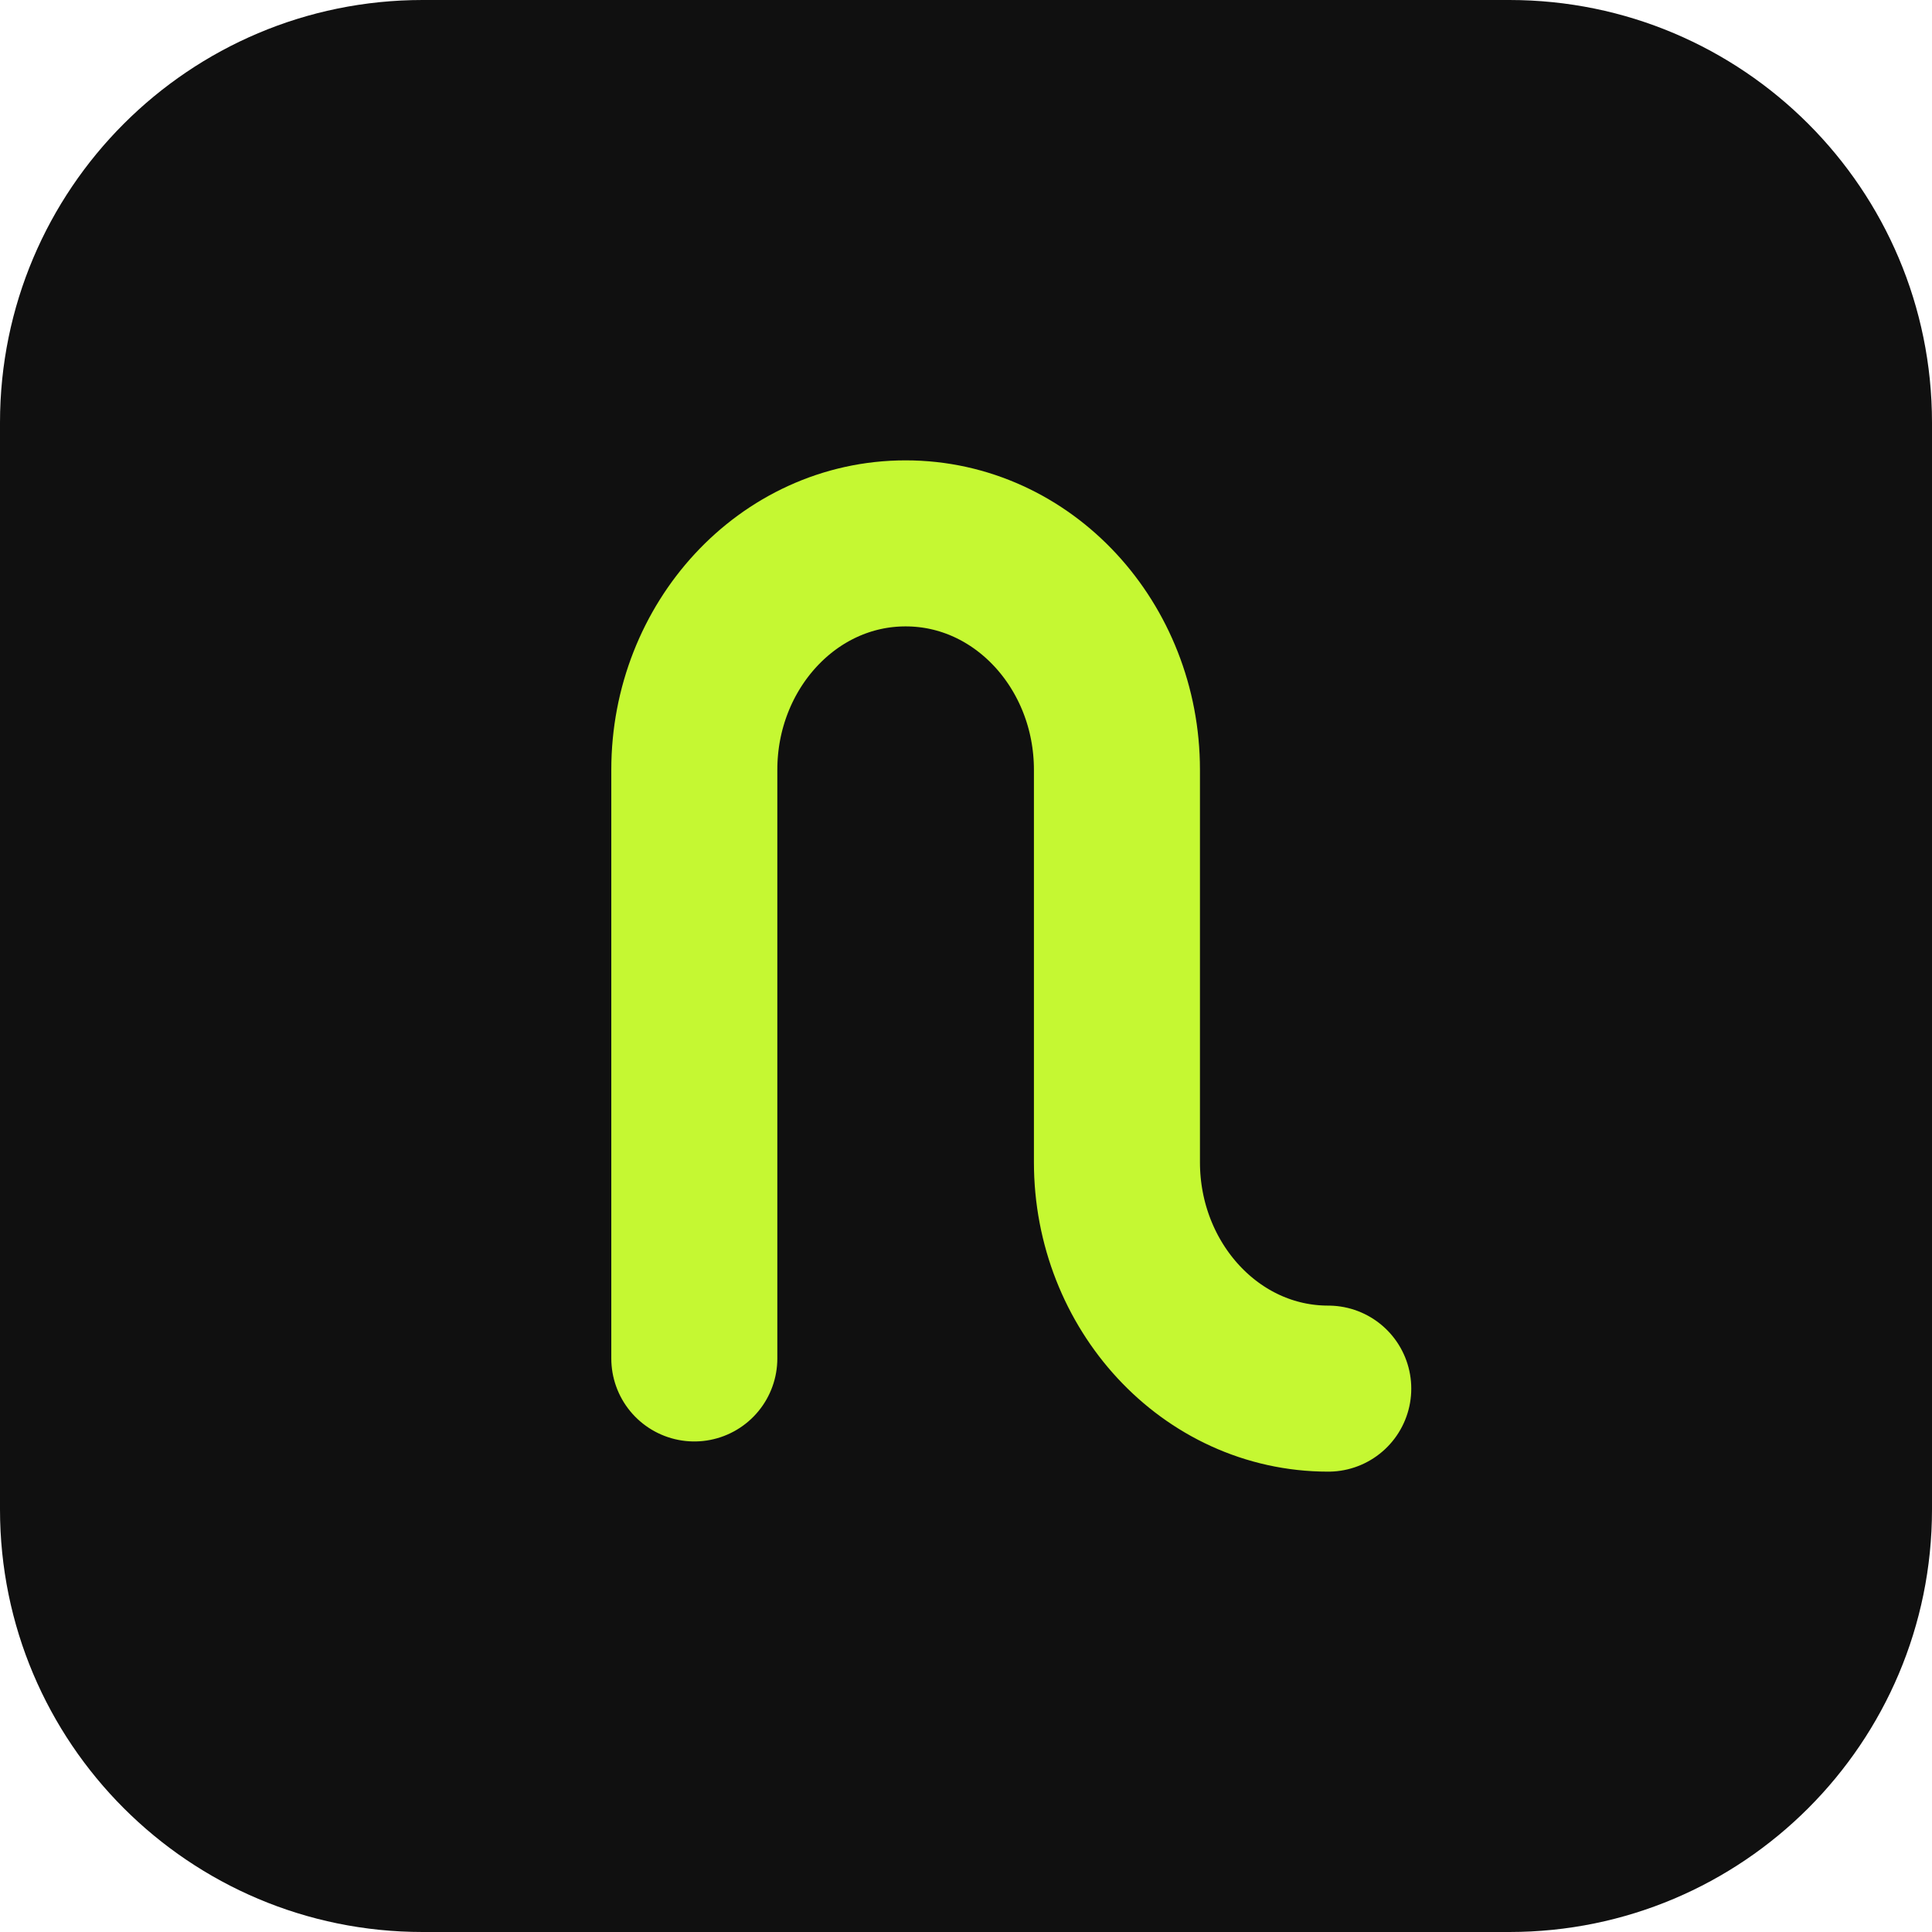
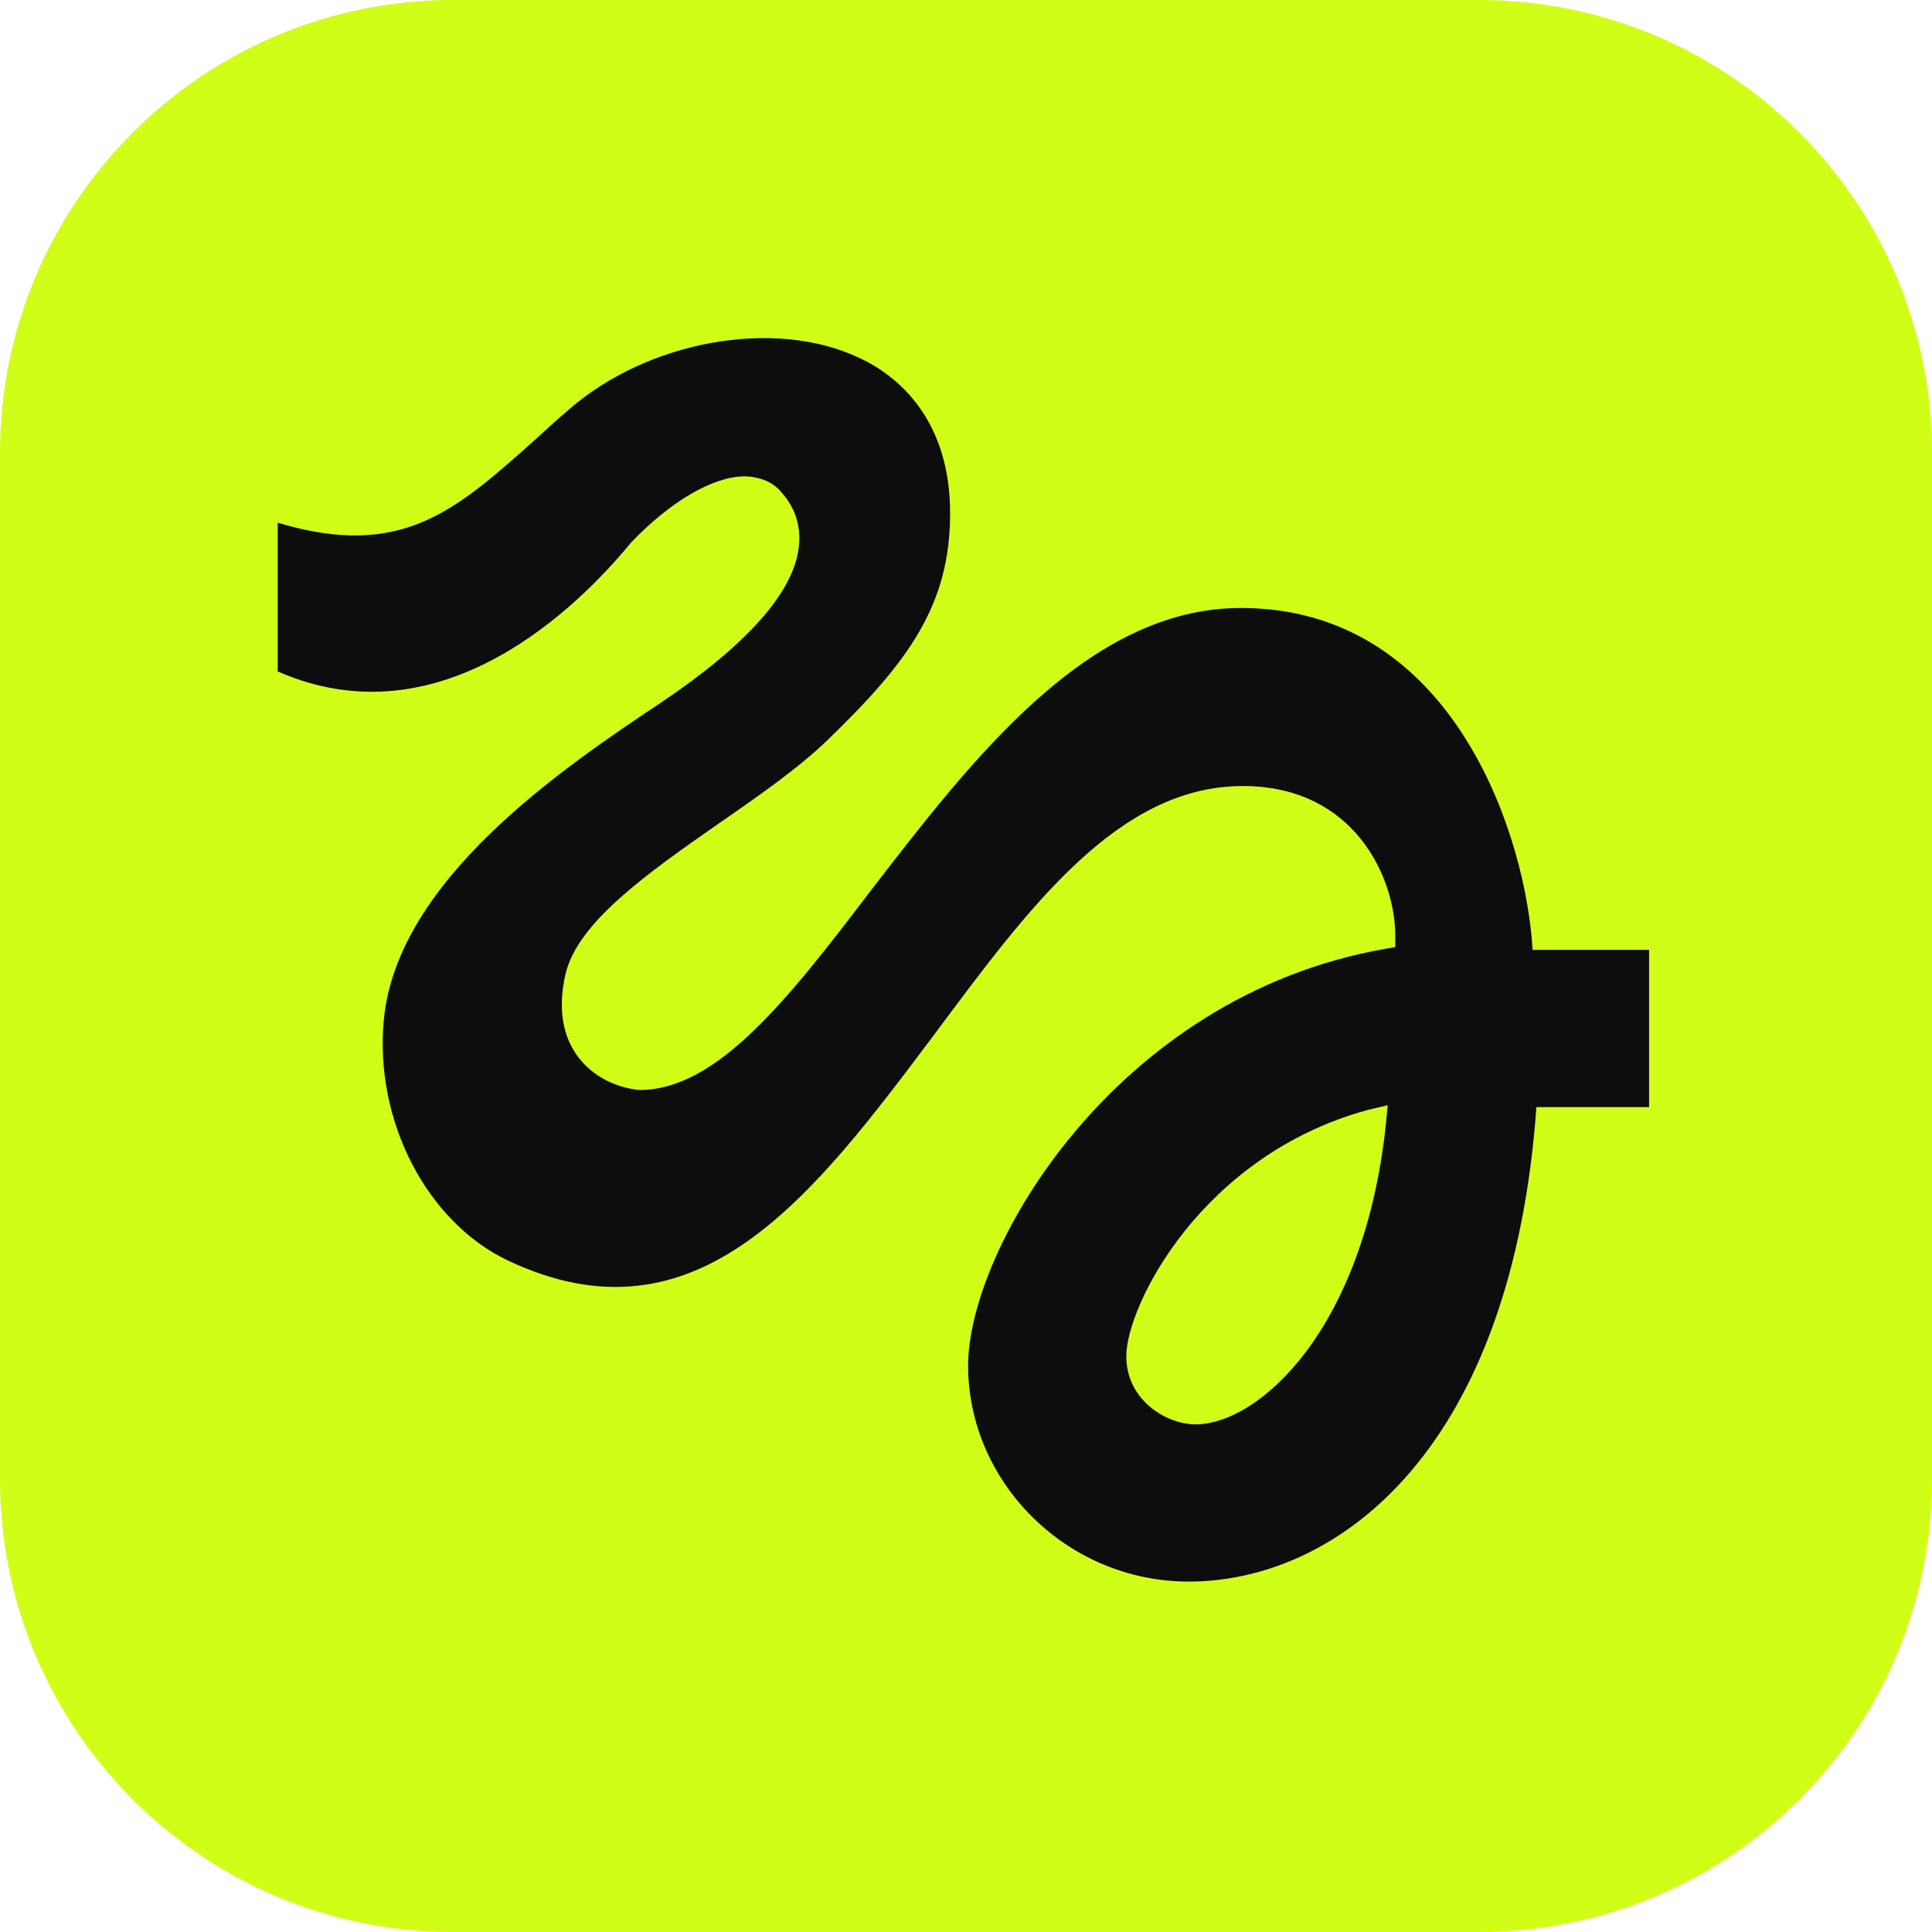
- <svg xmlns="http://www.w3.org/2000/svg" viewBox="0 0 64 64" width="64" height="64" fill="none">
-   <rect width="64" height="64" rx="14" fill="#101010" />
-   <path d="M23 45V25.5c0-4.1 3.1-7.5 7-7.5s7 3.4 7 7.5v13c0 4.1 3.1 7.5 7 7.5" stroke="#C5F832" stroke-width="5.5" stroke-linecap="round" />
+ <svg xmlns="http://www.w3.org/2000/svg" viewBox="0 0 32 32" width="32" height="32" fill="none">
+   <rect width="32" height="32" rx="7.5" fill="#D1FE17" />
+   <g transform="translate(0.6 1.6)">
+     <path fill="#0D0D0D" d="M24.785 14.133 24.769 13.929C24.596 12.031 23.373 8.47 19.953 8.47 17.412 8.47 15.498 10.98 13.804 13.176 12.455 14.949 11.278 16.454 9.992 16.454 9.647 16.423 9.208 16.251 8.941 15.858 8.706 15.513 8.643 15.058 8.769 14.525 8.973 13.678 10.102 12.878 11.294 12.047 11.953 11.592 12.628 11.121 13.098 10.666 14.447 9.364 15.137 8.423 15.137 6.901 15.137 5.38 14.306 4.627 13.6 4.313 12.204 3.67 10.133 4.047 8.831 5.176 8.628 5.348 8.439 5.521 8.251 5.694 6.933 6.87 6.039 7.67 4 7.058V9.521C6.714 10.713 8.988 8.439 9.851 7.388 10.51 6.698 11.216 6.29 11.733 6.29H11.765C12 6.305 12.204 6.384 12.345 6.556 12.581 6.823 12.675 7.137 12.628 7.482 12.534 8.219 11.765 9.082 10.369 10.023 8.722 11.121 5.976 12.972 5.757 15.294 5.6 16.956 6.463 18.635 7.812 19.278 10.965 20.768 12.879 18.196 14.902 15.498 16.455 13.411 17.93 11.419 19.985 11.419 21.836 11.419 22.51 12.941 22.51 13.898V14.086L22.337 14.117C17.867 14.902 15.435 19.09 15.435 21.019 15.435 22.949 17.067 24.596 19.09 24.596 21.443 24.596 24.361 22.588 24.832 16.941L24.847 16.737H26.714V14.133H24.785ZM22.353 17.035C21.992 20.423 20.251 21.992 19.2 21.992 18.73 21.992 18.055 21.6 18.055 20.863 18.055 20.031 19.294 17.537 22.055 16.784L22.385 16.706 22.353 17.035Z" />
+   </g>
</svg>
